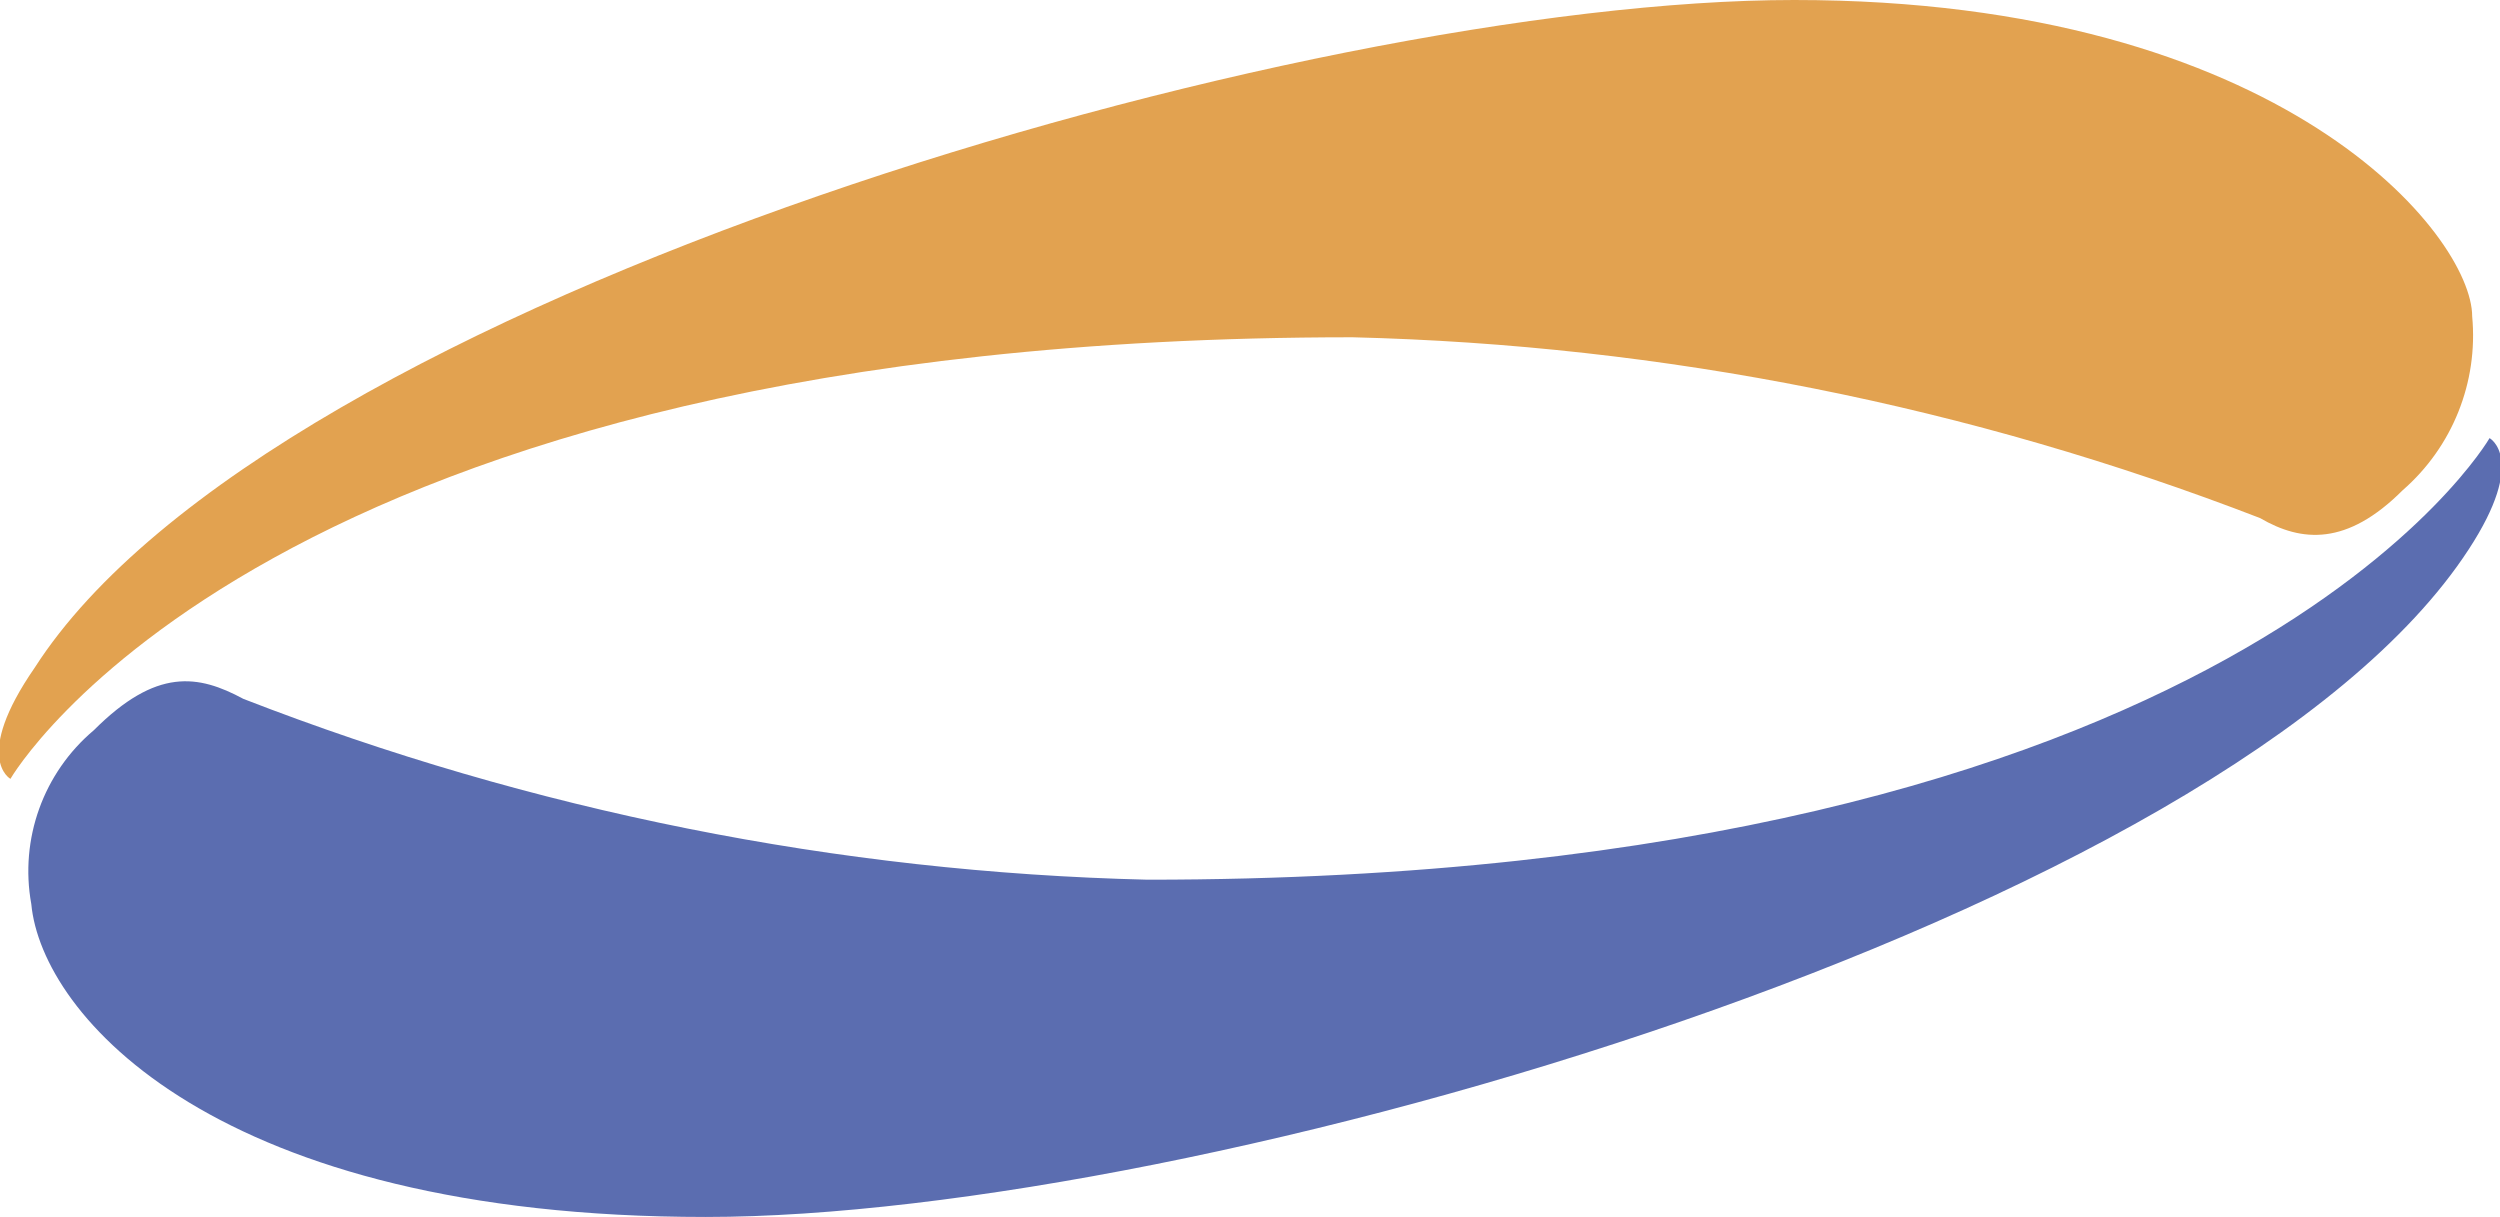
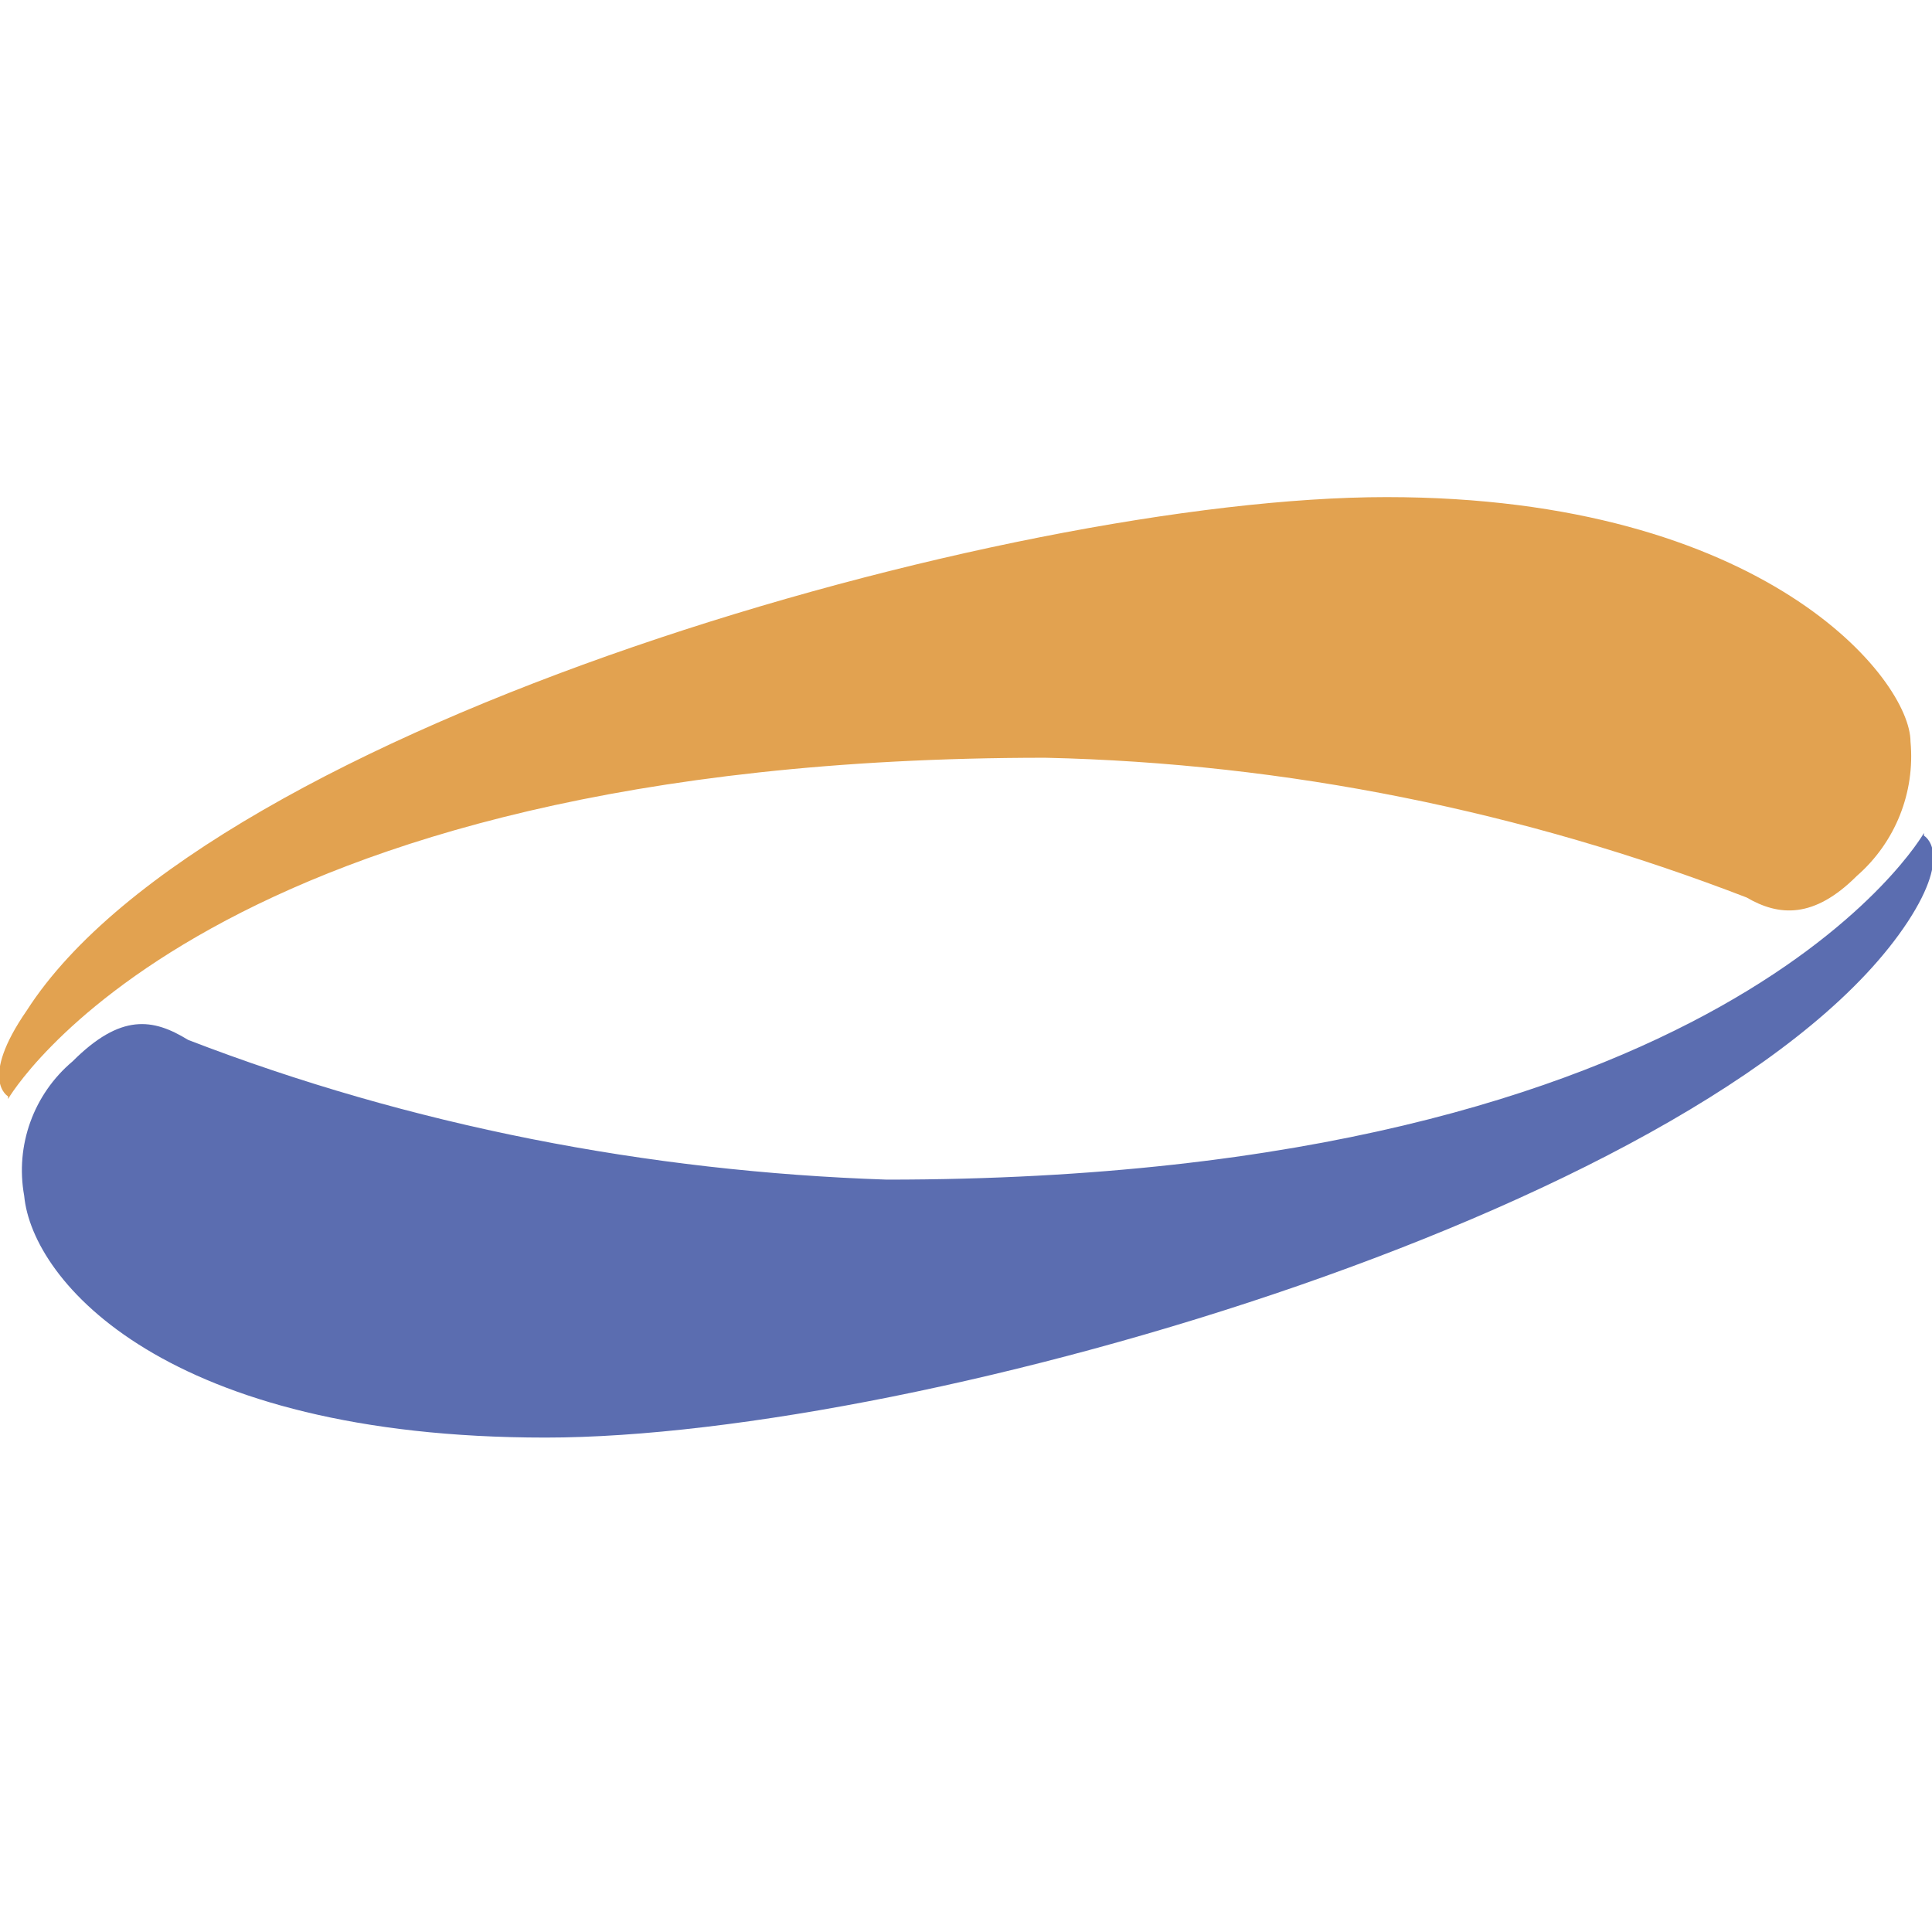
- <svg xmlns="http://www.w3.org/2000/svg" viewBox="0 0 71.9 35">
-   <path d="M.3,22.4S7.6,9.7,38.9,9.7A77.7,77.7,0,0,1,65,14.9c1.2.7,2.5.8,4.1-.8a5.9,5.9,0,0,0,2-5C71.1,6.8,65.7,0,51.6,0S7.8,8.6,1,19.2C-.8,21.8.3,22.4.3,22.4Z" fill="#e2a250" fill-rule="evenodd" />
-   <path d="M71.6,12.6S64.3,25.3,33,25.3A76.9,76.9,0,0,1,7,20.1c-1.3-.7-2.5-.9-4.3.9A5.3,5.3,0,0,0,.9,26c.3,3.2,5.3,9,19.4,9S64.1,26.4,71,15.8c1.7-2.6.6-3.2.6-3.2Z" fill="#5b6db0" fill-rule="evenodd" />
+ <svg xmlns="http://www.w3.org/2000/svg" viewBox="0 0 71.9 71.9">
+   <path fill="#e2a250" fill-rule="evenodd" d="M.3 40.9s7.3-12.7 38.6-12.7c9 .2 17.8 2 26.1 5.2 1.2.7 2.5.8 4.1-.8a5.9 5.9 0 0 0 2-5c0-2.3-5.4-9.1-19.5-9.1S7.8 27 1 37.6c-1.8 2.6-.7 3.2-.7 3.2Z" />
+   <path fill="#5b6db0" fill-rule="evenodd" d="M71.6 31S64.3 43.9 33 43.9c-8.9-.3-17.7-2-26-5.2-1.3-.8-2.5-1-4.3.8a5.3 5.3 0 0 0-1.8 5c.3 3.2 5.3 9 19.4 9S64.1 44.8 71 34.3c1.7-2.6.6-3.2.6-3.2Z" />
</svg>
